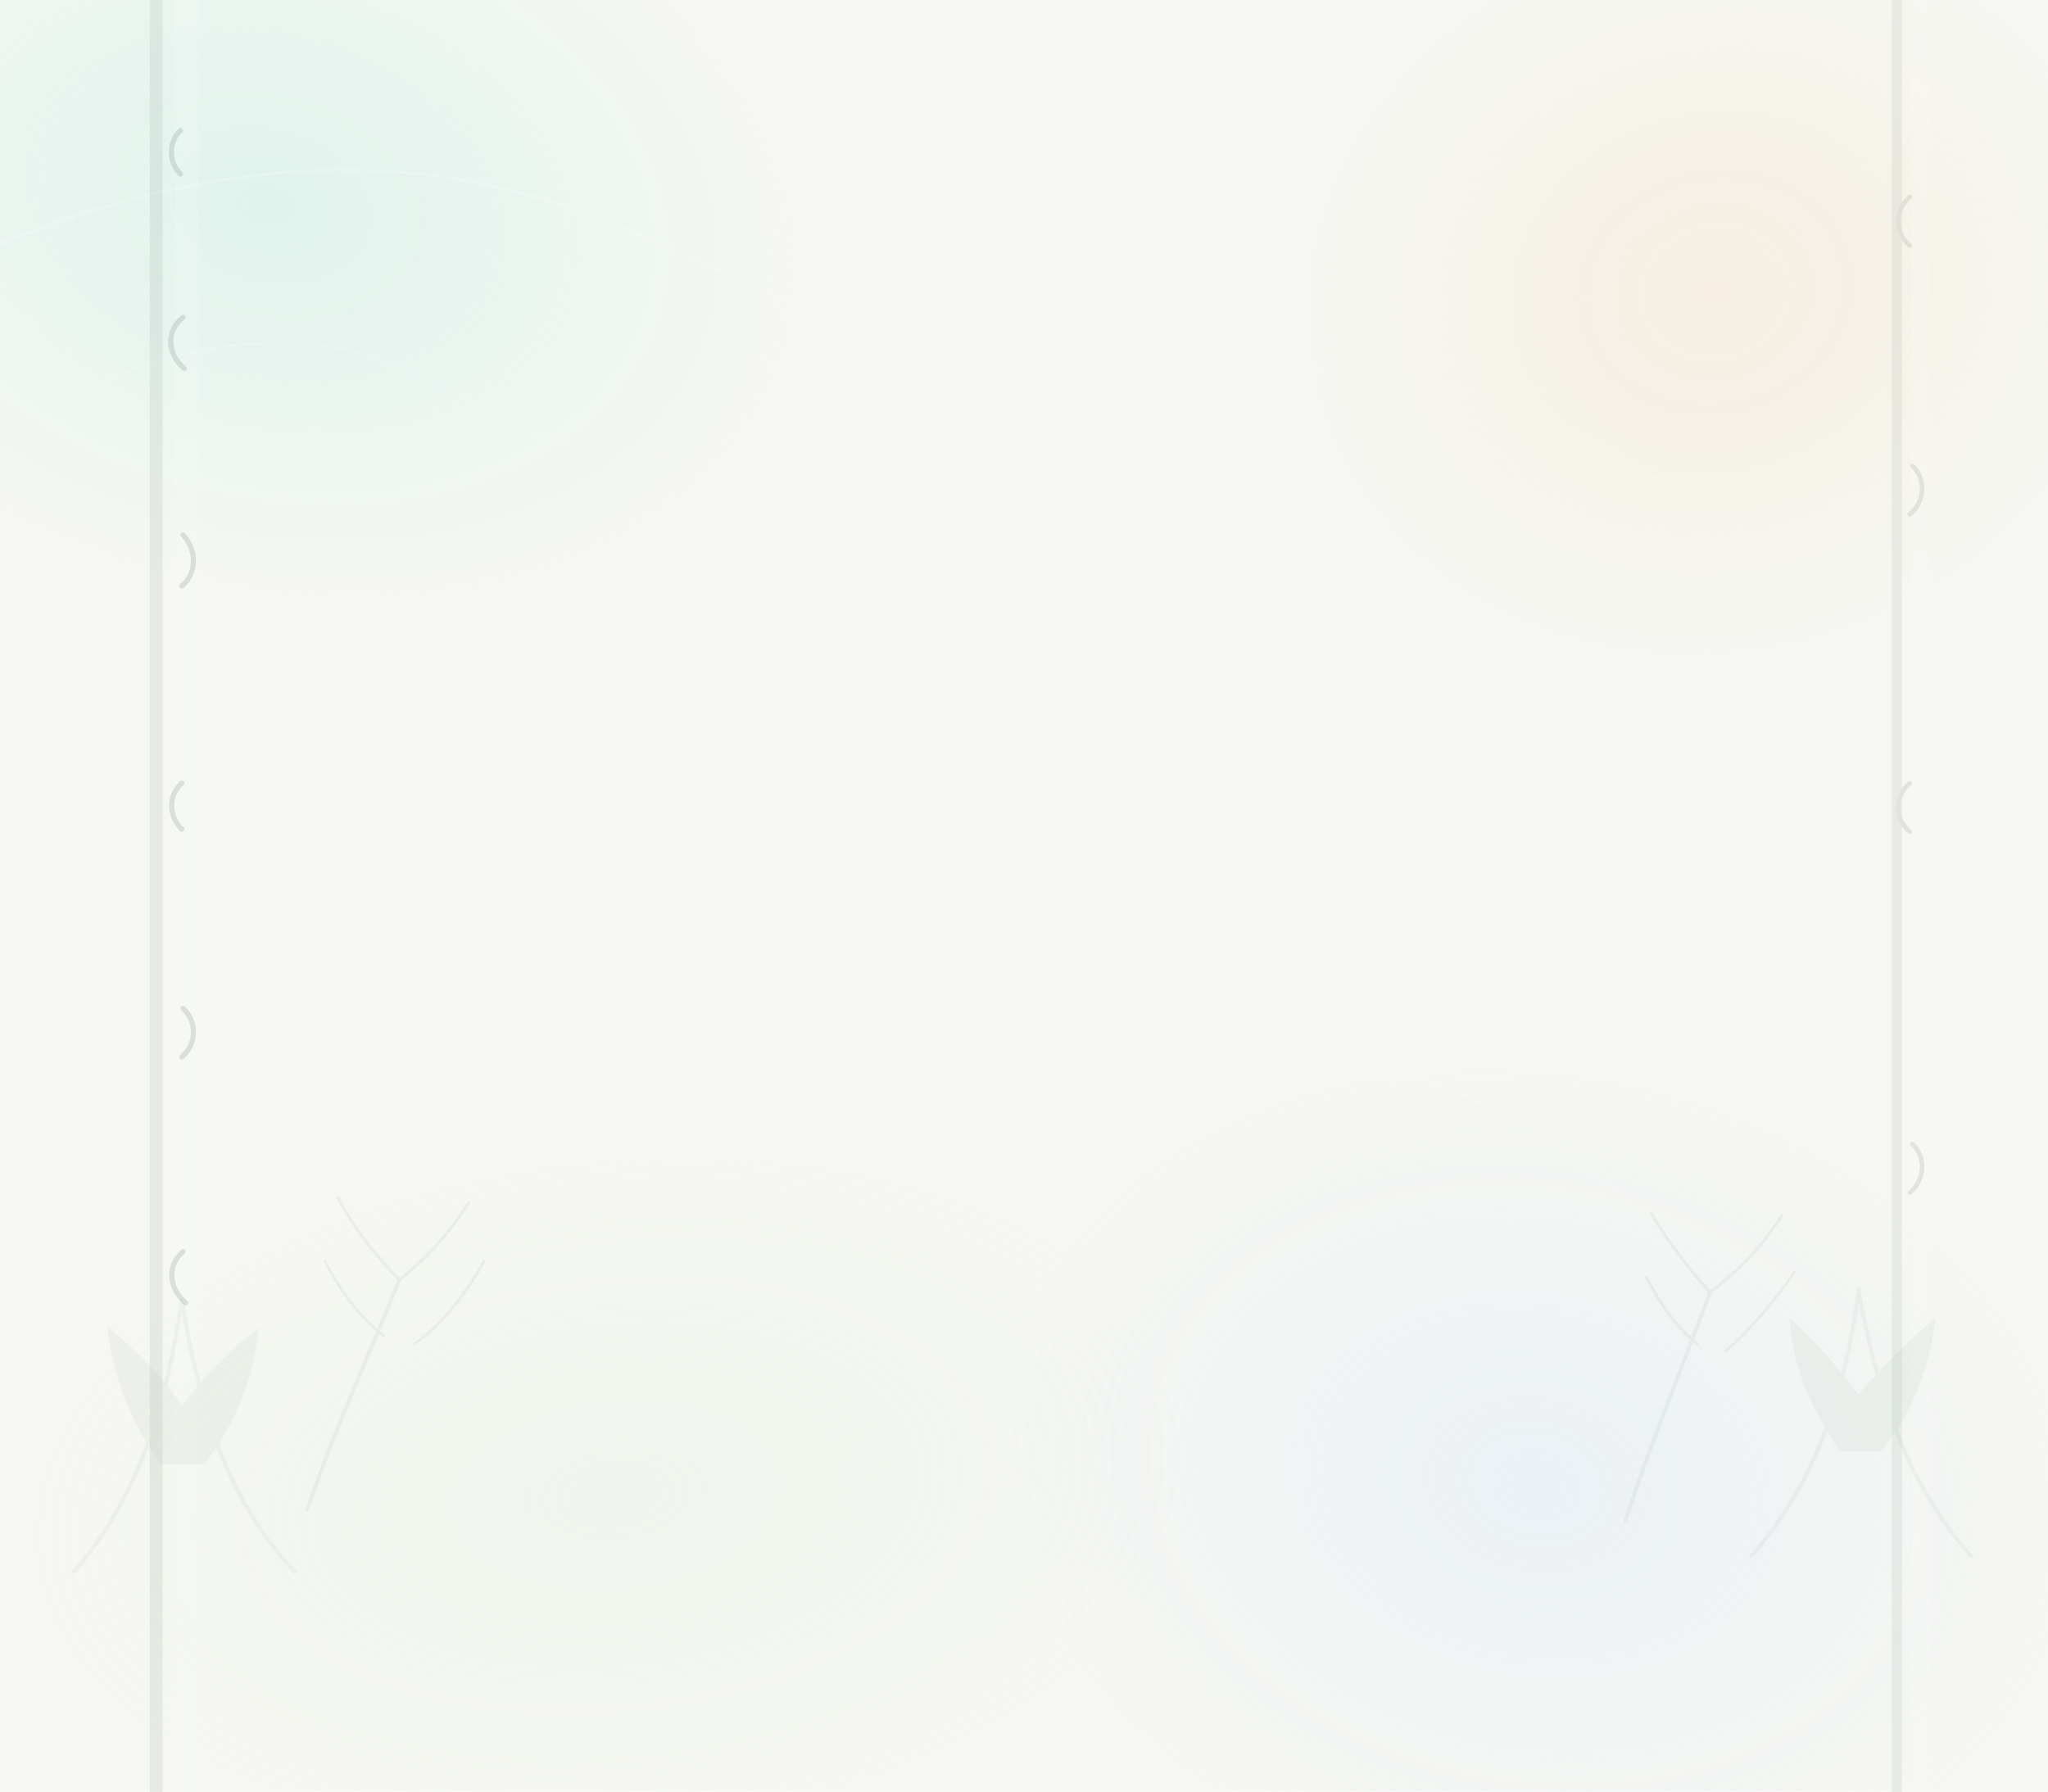
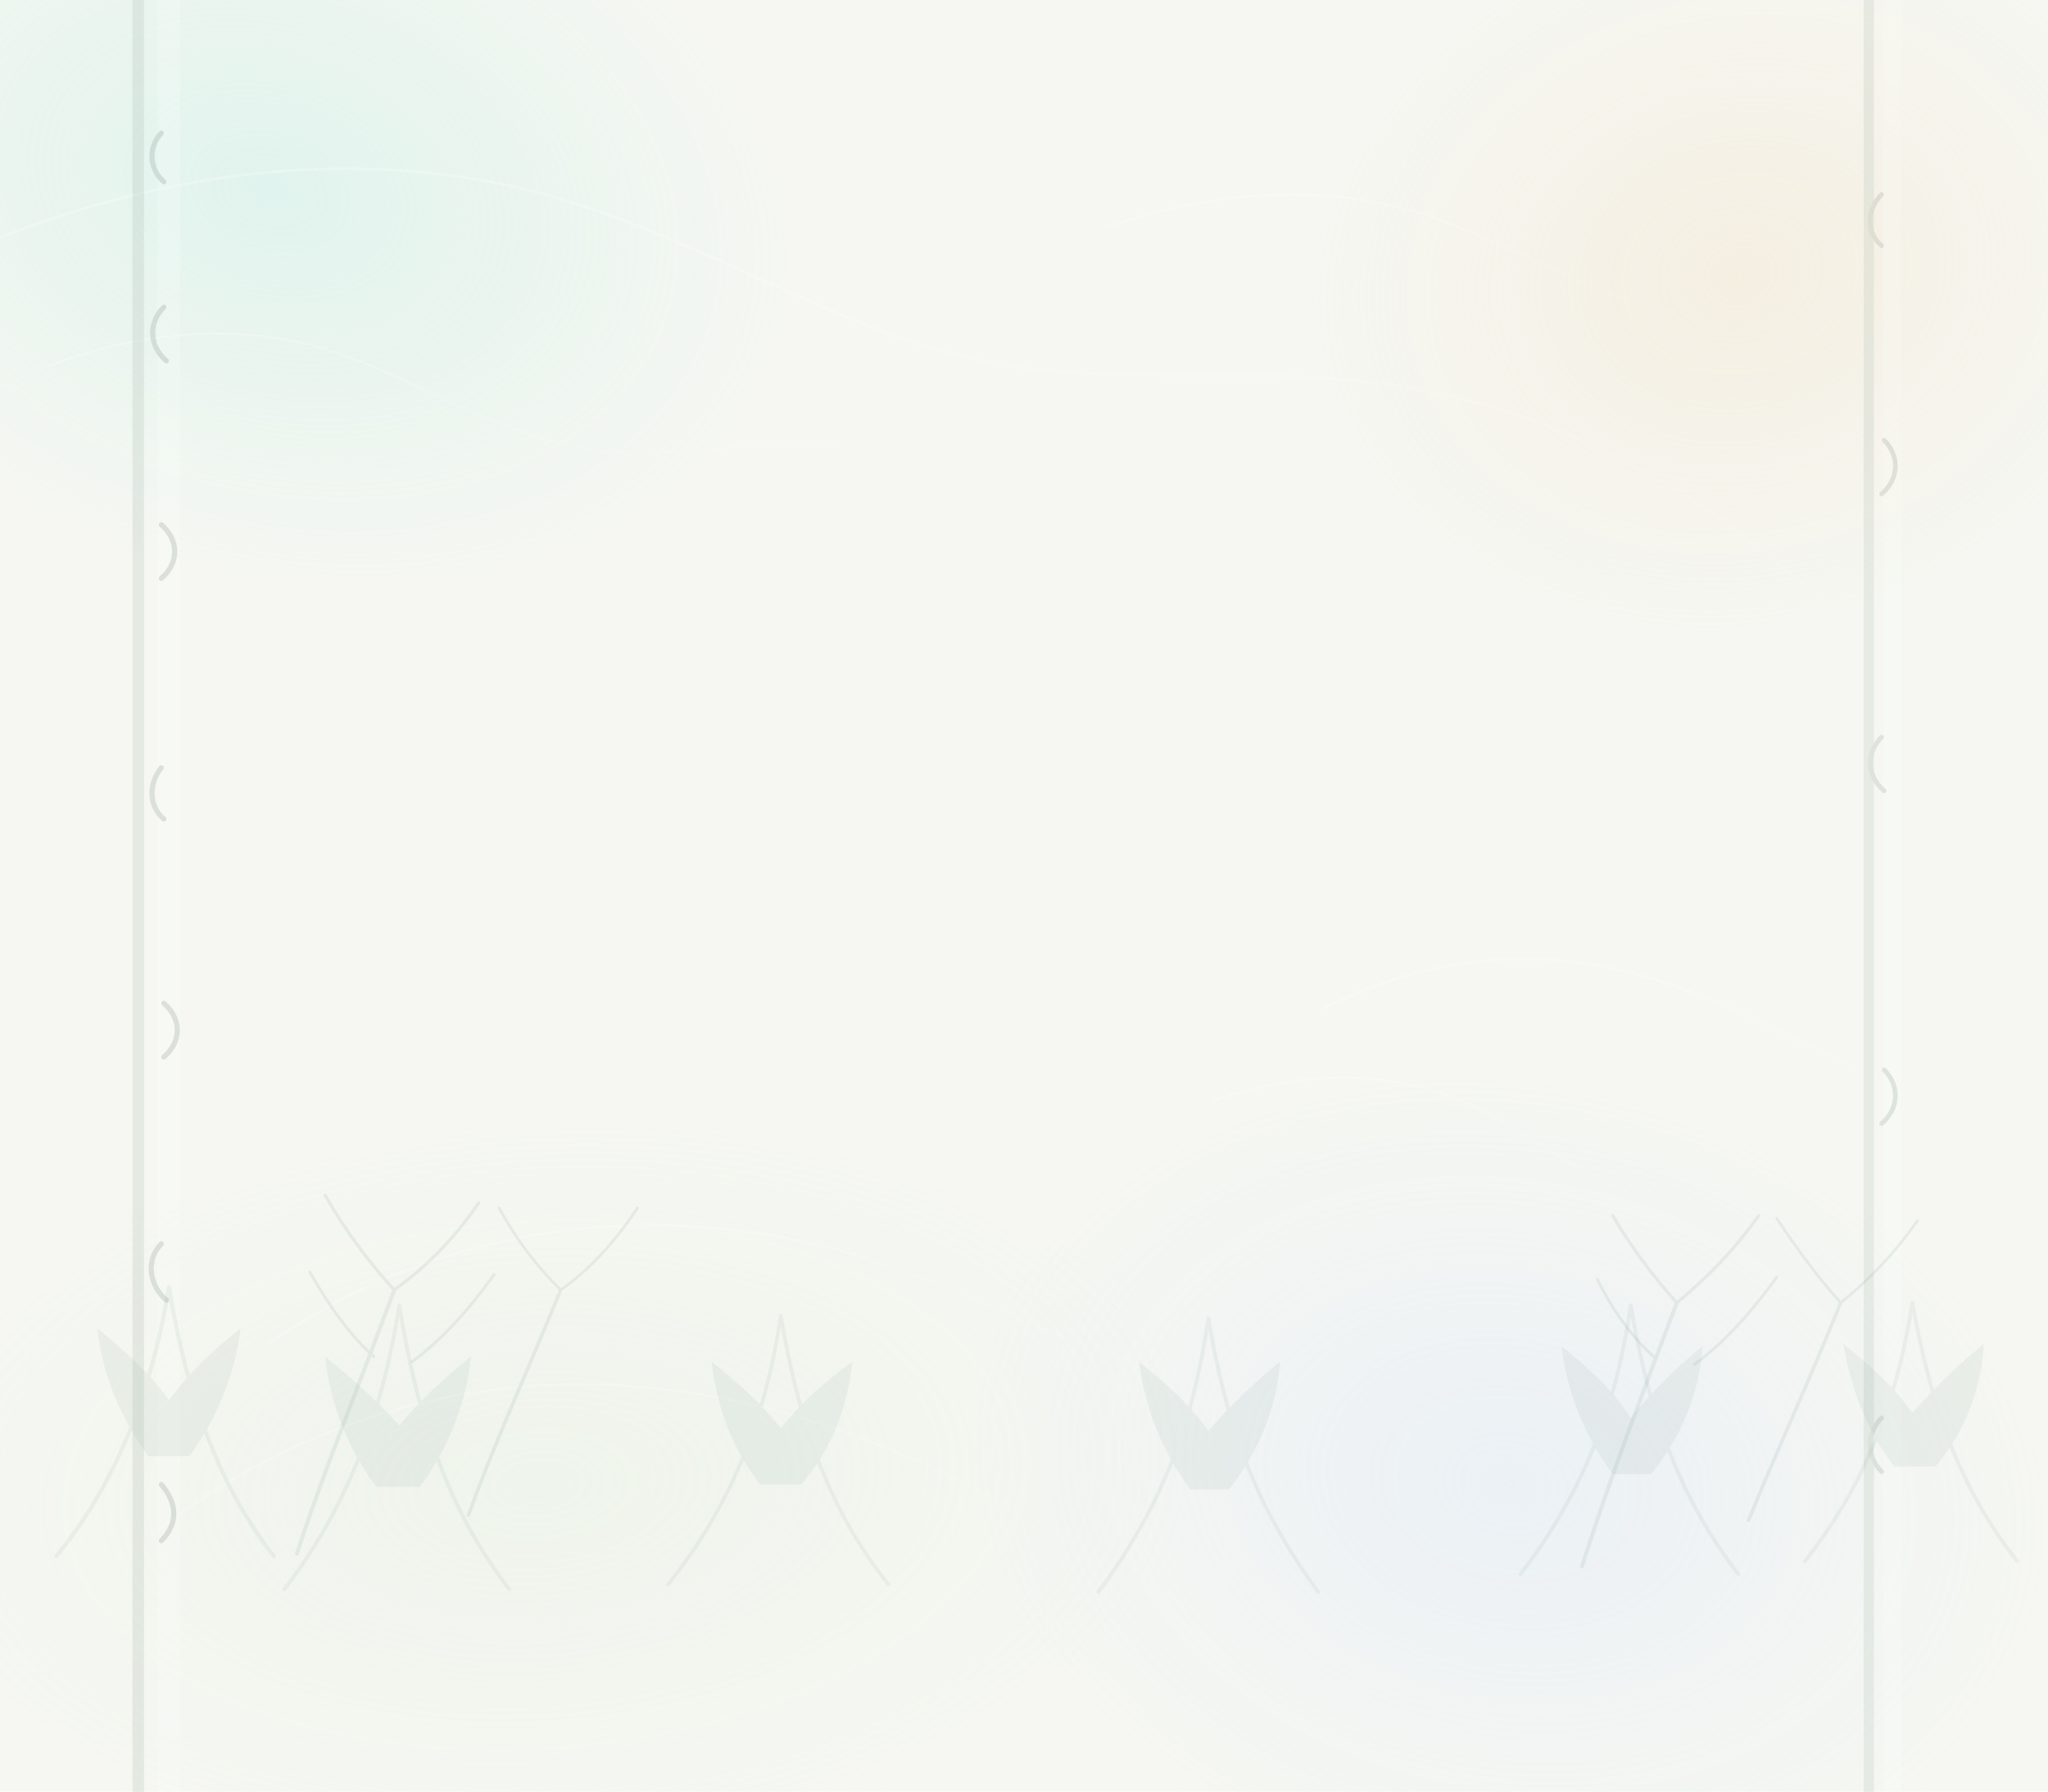
<svg xmlns="http://www.w3.org/2000/svg" width="1600" height="1400" viewBox="0 0 1600 1400" fill="none">
  <defs>
-     <radialGradient id="mistA" cx="0" cy="0" r="1" gradientUnits="userSpaceOnUse" gradientTransform="translate(208 160) rotate(14) scale(420 300)">
-       <stop stop-color="#9FE8DE" stop-opacity="0.26" />
-       <stop offset="1" stop-color="#9FE8DE" stop-opacity="0" />
+     <radialGradient id="mistA" cx="0" cy="0" r="1" gradientUnits="userSpaceOnUse" gradientTransform="translate(210 150) rotate(16) scale(420 300)">
+       <stop stop-color="#A9E9E0" stop-opacity="0.28" />
+       <stop offset="1" stop-color="#A9E9E0" stop-opacity="0" />
    </radialGradient>
-     <radialGradient id="mistB" cx="0" cy="0" r="1" gradientUnits="userSpaceOnUse" gradientTransform="translate(1340 228) rotate(-14) scale(320 280)">
-       <stop stop-color="#F5D1AD" stop-opacity="0.24" />
-       <stop offset="1" stop-color="#F5D1AD" stop-opacity="0" />
+     <radialGradient id="mistB" cx="0" cy="0" r="1" gradientUnits="userSpaceOnUse" gradientTransform="translate(1360 214) rotate(-12) scale(340 280)">
+       <stop stop-color="#F2D7B3" stop-opacity="0.26" />
+       <stop offset="1" stop-color="#F2D7B3" stop-opacity="0" />
    </radialGradient>
-     <radialGradient id="mistC" cx="0" cy="0" r="1" gradientUnits="userSpaceOnUse" gradientTransform="translate(1200 1160) rotate(10) scale(420 320)">
-       <stop stop-color="#C3DBFF" stop-opacity="0.22" />
-       <stop offset="1" stop-color="#C3DBFF" stop-opacity="0" />
+     <radialGradient id="mistC" cx="0" cy="0" r="1" gradientUnits="userSpaceOnUse" gradientTransform="translate(1180 1160) rotate(10) scale(430 320)">
+       <stop stop-color="#C7DCFF" stop-opacity="0.24" />
+       <stop offset="1" stop-color="#C7DCFF" stop-opacity="0" />
    </radialGradient>
-     <radialGradient id="mistD" cx="0" cy="0" r="1" gradientUnits="userSpaceOnUse" gradientTransform="translate(480 1168) rotate(-6) scale(460 260)">
-       <stop stop-color="#CAE7D4" stop-opacity="0.16" />
-       <stop offset="1" stop-color="#CAE7D4" stop-opacity="0" />
+     <radialGradient id="mistD" cx="0" cy="0" r="1" gradientUnits="userSpaceOnUse" gradientTransform="translate(420 1160) rotate(-4) scale(520 290)">
+       <stop stop-color="#D5EAD8" stop-opacity="0.22" />
+       <stop offset="1" stop-color="#D5EAD8" stop-opacity="0" />
    </radialGradient>
    <linearGradient id="branchStroke" x1="0" y1="0" x2="1" y2="1">
-       <stop stop-color="#FFFFFF" stop-opacity="0.42" />
-       <stop offset="1" stop-color="#FFFFFF" stop-opacity="0.06" />
+       <stop stop-color="#FFFFFF" stop-opacity="0.52" />
+       <stop offset="1" stop-color="#FFFFFF" stop-opacity="0.08" />
    </linearGradient>
-     <linearGradient id="forestFade" x1="0" y1="980" x2="0" y2="1400">
-       <stop stop-color="#7FA79B" stop-opacity="0" />
-       <stop offset="1" stop-color="#7FA79B" stop-opacity="0.08" />
+     <linearGradient id="forestFade" x1="0" y1="960" x2="0" y2="1400">
+       <stop stop-color="#84A59B" stop-opacity="0" />
+       <stop offset="1" stop-color="#84A59B" stop-opacity="0.12" />
    </linearGradient>
  </defs>
  <rect width="1600" height="1400" fill="#F6F7F2" />
-   <circle cx="208" cy="160" r="420" fill="url(#mistA)" />
-   <circle cx="1340" cy="228" r="320" fill="url(#mistB)" />
-   <circle cx="1200" cy="1160" r="420" fill="url(#mistC)" />
-   <circle cx="480" cy="1168" r="460" fill="url(#mistD)" />
-   <g opacity="0.44">
-     <path d="M-40 208C120 134 266 116 396 148C520 178 624 254 734 278C846 302 968 272 1100 294C1218 314 1324 384 1428 482" stroke="url(#branchStroke)" stroke-width="2" />
-     <path d="M66 304C146 268 222 258 288 278C350 296 398 342 468 352C546 364 624 326 694 348" stroke="url(#branchStroke)" stroke-width="1.5" />
-     <path d="M1038 786C1126 740 1210 736 1286 758C1364 780 1424 828 1510 854" stroke="url(#branchStroke)" stroke-width="2" />
-     <path d="M966 858C1042 830 1102 834 1154 860C1202 886 1244 932 1306 944" stroke="url(#branchStroke)" stroke-width="1.5" />
-     <path d="M228 1072C356 968 530 940 676 986C750 1010 814 1058 888 1076" stroke="url(#branchStroke)" stroke-width="1.6" />
+   <circle cx="210" cy="150" r="420" fill="url(#mistA)" />
+   <circle cx="1360" cy="214" r="340" fill="url(#mistB)" />
+   <circle cx="1180" cy="1160" r="430" fill="url(#mistC)" />
+   <circle cx="420" cy="1160" r="520" fill="url(#mistD)" />
+   <g opacity="0.5">
+     <path d="M-30 198C136 126 294 116 426 152C542 184 648 254 758 280C868 306 992 280 1116 306C1248 332 1360 404 1458 504" stroke="url(#branchStroke)" stroke-width="2.1" />
+     <path d="M38 286C112 258 188 252 258 274C326 296 380 336 454 350C536 364 620 334 694 350" stroke="url(#branchStroke)" stroke-width="1.6" />
+     <path d="M864 178C948 148 1034 144 1108 166C1184 190 1246 236 1328 248" stroke="url(#branchStroke)" stroke-width="1.5" />
+     <path d="M1034 788C1122 744 1208 740 1288 764C1366 786 1432 834 1512 858" stroke="url(#branchStroke)" stroke-width="2" />
+     <path d="M948 860C1024 834 1090 838 1146 862C1200 886 1246 930 1310 944" stroke="url(#branchStroke)" stroke-width="1.6" />
+     <path d="M210 1050C346 954 522 934 680 984C756 1008 828 1050 914 1072" stroke="url(#branchStroke)" stroke-width="1.7" />
+     <path d="M118 1200C236 1106 380 1068 522 1086C640 1100 744 1150 846 1208" stroke="url(#branchStroke)" stroke-width="1.6" />
  </g>
  <g opacity="0.22">
-     <path d="M122 0V1400" stroke="#A7B9AC" stroke-width="10" stroke-linecap="round" />
-     <path d="M146 0V1400" stroke="#F8FBF8" stroke-width="18" stroke-linecap="round" />
-     <path d="M141 102C132 110 131 126 141 136" stroke="#778B80" stroke-width="4" stroke-linecap="round" />
-     <path d="M143 248C130 258 130 276 144 288" stroke="#778B80" stroke-width="4" stroke-linecap="round" />
-     <path d="M143 418C154 430 154 448 142 458" stroke="#778B80" stroke-width="4" stroke-linecap="round" />
-     <path d="M142 612C131 622 132 638 142 648" stroke="#778B80" stroke-width="4" stroke-linecap="round" />
-     <path d="M143 788C154 798 154 816 142 826" stroke="#778B80" stroke-width="4" stroke-linecap="round" />
-     <path d="M143 978C131 988 131 1006 145 1018" stroke="#778B80" stroke-width="4" stroke-linecap="round" />
+     <path d="M108 0V1400" stroke="#A4B7A9" stroke-width="9" stroke-linecap="round" />
+     <path d="M132 0V1400" stroke="#FBFDFC" stroke-width="18" stroke-linecap="round" />
+     <path d="M126 104C116 114 116 132 128 142" stroke="#7B8F84" stroke-width="4" stroke-linecap="round" />
+     <path d="M128 240C116 252 116 270 130 282" stroke="#7B8F84" stroke-width="4" stroke-linecap="round" />
+     <path d="M126 410C140 422 140 440 126 452" stroke="#7B8F84" stroke-width="4" stroke-linecap="round" />
+     <path d="M126 600C116 612 116 630 128 640" stroke="#7B8F84" stroke-width="4" stroke-linecap="round" />
+     <path d="M128 784C142 796 142 814 128 826" stroke="#7B8F84" stroke-width="4" stroke-linecap="round" />
+     <path d="M126 972C114 984 116 1004 130 1016" stroke="#7B8F84" stroke-width="4" stroke-linecap="round" />
+     <path d="M126 1160C138 1174 140 1190 126 1204" stroke="#7B8F84" stroke-width="4" stroke-linecap="round" />
  </g>
-   <g opacity="0.18">
-     <path d="M1482 0V1400" stroke="#A7B9AC" stroke-width="8" stroke-linecap="round" />
-     <path d="M1500 0V1400" stroke="#F7FAF8" stroke-width="14" stroke-linecap="round" />
-     <path d="M1492 154C1480 164 1480 182 1492 192" stroke="#7D9186" stroke-width="3.5" stroke-linecap="round" />
-     <path d="M1494 364C1505 374 1504 392 1492 402" stroke="#7D9186" stroke-width="3.5" stroke-linecap="round" />
-     <path d="M1492 612C1480 622 1480 640 1492 650" stroke="#7D9186" stroke-width="3.5" stroke-linecap="round" />
-     <path d="M1494 894C1505 904 1504 922 1492 932" stroke="#7D9186" stroke-width="3.5" stroke-linecap="round" />
+   <g opacity="0.2">
+     <path d="M1460 0V1400" stroke="#A4B7A9" stroke-width="8" stroke-linecap="round" />
+     <path d="M1478 0V1400" stroke="#FBFDFC" stroke-width="14" stroke-linecap="round" />
+     <path d="M1470 152C1458 164 1458 182 1470 192" stroke="#7B8F84" stroke-width="3.6" stroke-linecap="round" />
+     <path d="M1472 344C1484 356 1484 374 1470 386" stroke="#7B8F84" stroke-width="3.6" stroke-linecap="round" />
+     <path d="M1470 576C1458 588 1458 606 1472 618" stroke="#7B8F84" stroke-width="3.6" stroke-linecap="round" />
+     <path d="M1472 836C1484 848 1484 866 1470 878" stroke="#7B8F84" stroke-width="3.6" stroke-linecap="round" />
+     <path d="M1470 1108C1458 1120 1458 1138 1470 1150" stroke="#7B8F84" stroke-width="3.6" stroke-linecap="round" />
  </g>
-   <g opacity="0.12">
-     <path d="M240 1180C260 1120 288 1060 312 1000" stroke="#93ADA1" stroke-width="3" stroke-linecap="round" />
-     <path d="M312 1000C294 982 278 962 264 936" stroke="#93ADA1" stroke-width="2.4" stroke-linecap="round" />
-     <path d="M312 1000C330 986 348 968 366 940" stroke="#93ADA1" stroke-width="2.4" stroke-linecap="round" />
-     <path d="M300 1044C282 1030 268 1012 254 986" stroke="#93ADA1" stroke-width="2.2" stroke-linecap="round" />
-     <path d="M324 1050C344 1036 362 1014 378 986" stroke="#93ADA1" stroke-width="2.2" stroke-linecap="round" />
+   <g opacity="0.16">
+     <path d="M232 1214C252 1152 280 1084 308 1008" stroke="#8FA89D" stroke-width="3.1" stroke-linecap="round" />
+     <path d="M308 1008C288 986 270 962 254 934" stroke="#8FA89D" stroke-width="2.5" stroke-linecap="round" />
+     <path d="M308 1008C330 992 352 972 374 940" stroke="#8FA89D" stroke-width="2.5" stroke-linecap="round" />
+     <path d="M292 1060C274 1044 258 1022 242 994" stroke="#8FA89D" stroke-width="2.3" stroke-linecap="round" />
+     <path d="M322 1064C344 1048 366 1024 386 996" stroke="#8FA89D" stroke-width="2.3" stroke-linecap="round" />
+     <path d="M366 1184C386 1128 412 1072 438 1008" stroke="#8FA89D" stroke-width="2.8" stroke-linecap="round" />
+     <path d="M438 1008C420 990 404 970 390 944" stroke="#8FA89D" stroke-width="2.2" stroke-linecap="round" />
+     <path d="M438 1008C458 994 478 974 498 944" stroke="#8FA89D" stroke-width="2.2" stroke-linecap="round" />
  </g>
-   <g opacity="0.12">
-     <path d="M1270 1188C1288 1132 1312 1074 1336 1010" stroke="#93ADA1" stroke-width="3" stroke-linecap="round" />
-     <path d="M1336 1010C1320 992 1304 972 1290 948" stroke="#93ADA1" stroke-width="2.4" stroke-linecap="round" />
-     <path d="M1336 1010C1354 996 1374 978 1392 950" stroke="#93ADA1" stroke-width="2.4" stroke-linecap="round" />
-     <path d="M1326 1050C1310 1038 1298 1020 1286 998" stroke="#93ADA1" stroke-width="2.2" stroke-linecap="round" />
-     <path d="M1348 1056C1366 1040 1384 1020 1402 994" stroke="#93ADA1" stroke-width="2.2" stroke-linecap="round" />
+   <g opacity="0.16">
+     <path d="M1236 1224C1256 1160 1282 1092 1310 1018" stroke="#8FA89D" stroke-width="3.1" stroke-linecap="round" />
+     <path d="M1310 1018C1292 998 1274 974 1260 950" stroke="#8FA89D" stroke-width="2.5" stroke-linecap="round" />
+     <path d="M1310 1018C1332 1000 1354 978 1374 950" stroke="#8FA89D" stroke-width="2.5" stroke-linecap="round" />
+     <path d="M1294 1062C1278 1048 1262 1028 1248 1000" stroke="#8FA89D" stroke-width="2.3" stroke-linecap="round" />
+     <path d="M1324 1066C1346 1050 1368 1026 1388 998" stroke="#8FA89D" stroke-width="2.3" stroke-linecap="round" />
+     <path d="M1366 1188C1388 1134 1414 1078 1438 1018" stroke="#8FA89D" stroke-width="2.8" stroke-linecap="round" />
+     <path d="M1438 1018C1420 998 1404 976 1388 952" stroke="#8FA89D" stroke-width="2.2" stroke-linecap="round" />
+     <path d="M1438 1018C1458 1002 1478 982 1498 954" stroke="#8FA89D" stroke-width="2.2" stroke-linecap="round" />
  </g>
-   <g opacity="0.08">
-     <path d="M58 1228C108 1170 130 1098 142 1016C156 1100 176 1170 230 1228" fill="none" stroke="#7D9F92" stroke-width="3.2" stroke-linecap="round" stroke-linejoin="round" />
-     <path d="M126 1144C102 1112 88 1076 84 1036C108 1058 126 1074 142 1098C160 1076 176 1058 202 1038C198 1078 184 1112 160 1144" fill="#7D9F92" />
-     <path d="M1368 1216C1418 1160 1442 1088 1452 1008C1466 1088 1490 1160 1540 1216" fill="none" stroke="#7D9F92" stroke-width="3.2" stroke-linecap="round" stroke-linejoin="round" />
-     <path d="M1438 1134C1416 1104 1400 1068 1398 1030C1420 1050 1436 1068 1452 1090C1470 1068 1488 1050 1512 1030C1508 1068 1494 1104 1470 1134" fill="#7D9F92" />
+   <g opacity="0.1">
+     <path d="M44 1216C90 1160 118 1090 132 1006C146 1090 170 1160 214 1216" fill="none" stroke="#789B8E" stroke-width="3.2" stroke-linecap="round" stroke-linejoin="round" />
+     <path d="M116 1138C94 1108 80 1074 76 1038C98 1056 116 1072 132 1094C148 1072 166 1056 188 1038C184 1072 170 1108 148 1138" fill="#789B8E" />
+     <path d="M222 1242C270 1180 298 1108 312 1020C326 1108 350 1180 398 1242" fill="none" stroke="#789B8E" stroke-width="3" stroke-linecap="round" stroke-linejoin="round" />
+     <path d="M294 1162C272 1132 258 1098 254 1060C276 1078 294 1094 312 1114C328 1094 346 1078 368 1060C364 1098 350 1132 328 1162" fill="#789B8E" />
+     <path d="M522 1238C570 1178 598 1110 610 1028C624 1110 646 1178 694 1238" fill="none" stroke="#789B8E" stroke-width="2.9" stroke-linecap="round" stroke-linejoin="round" />
+     <path d="M594 1160C572 1132 560 1100 556 1064C576 1080 594 1096 610 1116C626 1096 644 1080 666 1064C662 1100 650 1132 626 1160" fill="#789B8E" />
+     <path d="M858 1244C906 1180 932 1114 944 1030C958 1114 982 1180 1030 1244" fill="none" stroke="#789B8E" stroke-width="2.9" stroke-linecap="round" stroke-linejoin="round" />
+     <path d="M930 1164C908 1134 894 1100 890 1064C912 1082 930 1098 944 1118C962 1098 978 1082 1000 1064C998 1098 984 1134 960 1164" fill="#789B8E" />
+     <path d="M1188 1230C1234 1170 1262 1104 1274 1020C1288 1104 1312 1170 1358 1230" fill="none" stroke="#789B8E" stroke-width="3" stroke-linecap="round" stroke-linejoin="round" />
+     <path d="M1260 1152C1238 1122 1224 1088 1220 1052C1242 1070 1260 1086 1274 1108C1292 1086 1308 1070 1330 1052C1328 1088 1314 1122 1290 1152" fill="#789B8E" />
+     <path d="M1410 1220C1456 1162 1482 1096 1494 1018C1508 1096 1530 1162 1576 1220" fill="none" stroke="#789B8E" stroke-width="3" stroke-linecap="round" stroke-linejoin="round" />
+     <path d="M1480 1146C1458 1118 1446 1084 1440 1050C1462 1068 1480 1084 1494 1104C1512 1084 1528 1068 1550 1050C1548 1084 1536 1118 1512 1146" fill="#789B8E" />
  </g>
-   <rect x="0" y="1008" width="1600" height="392" fill="url(#forestFade)" />
+   <rect x="0" y="984" width="1600" height="416" fill="url(#forestFade)" />
</svg>
